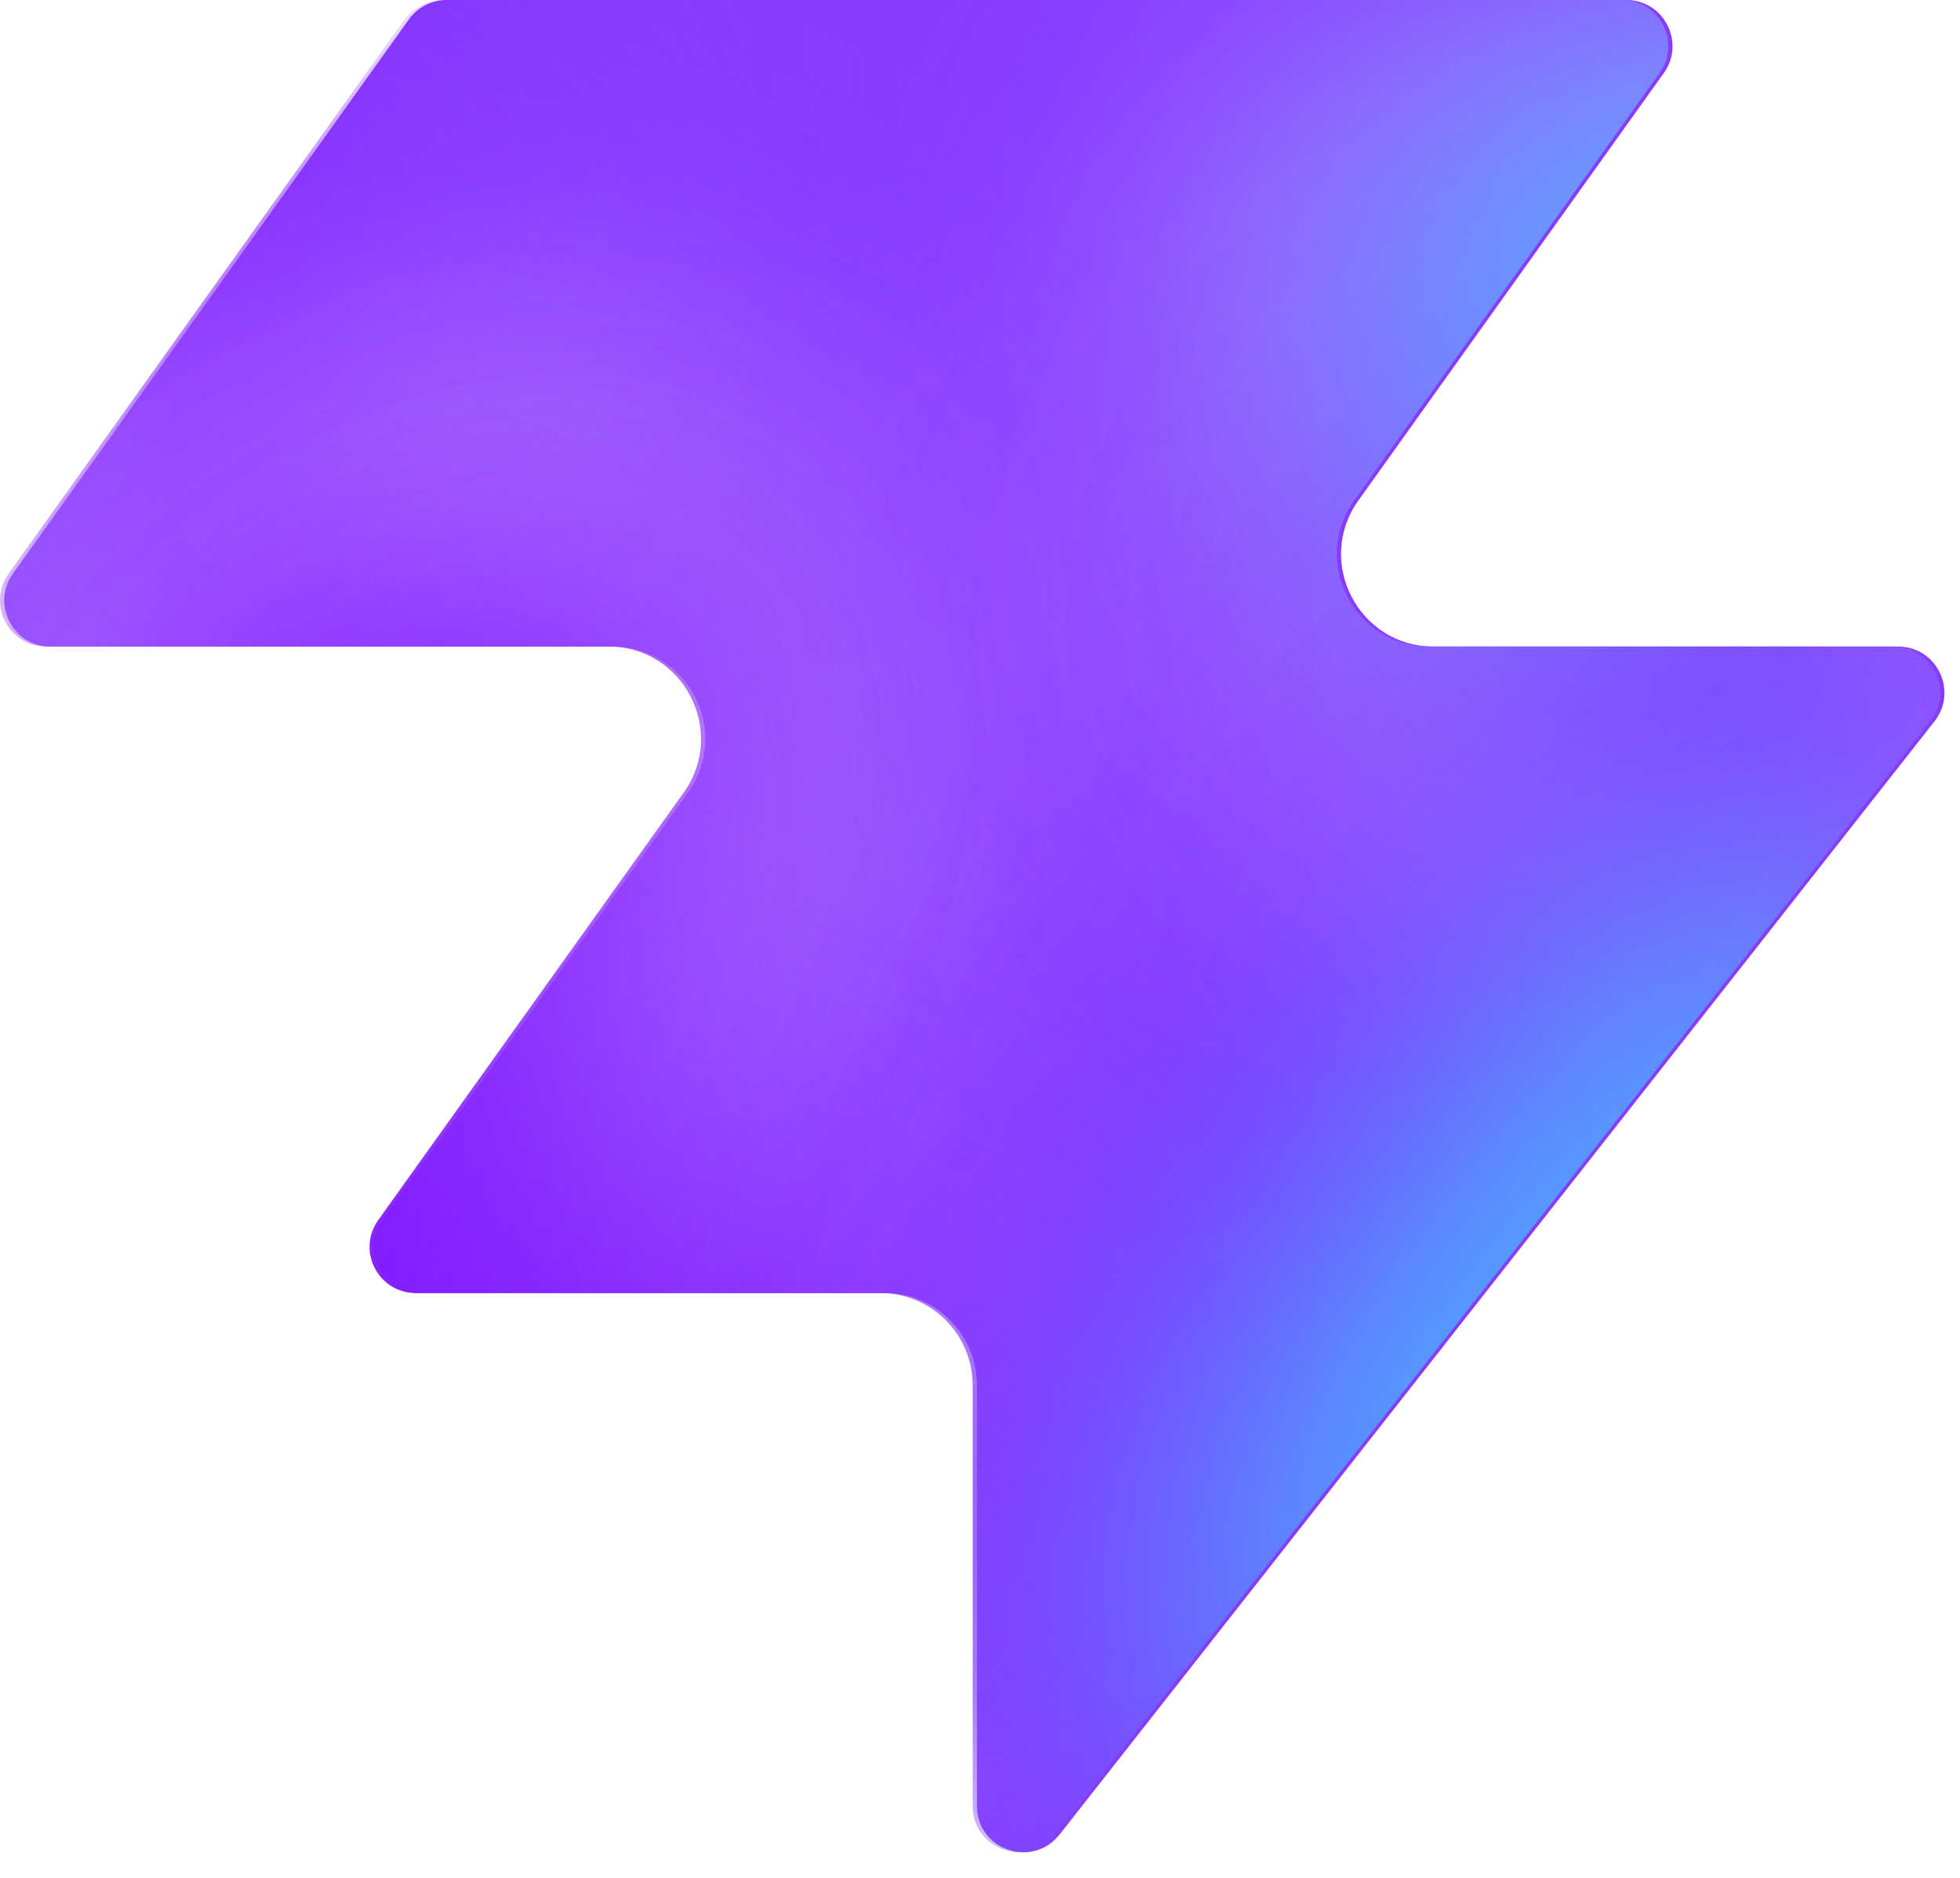
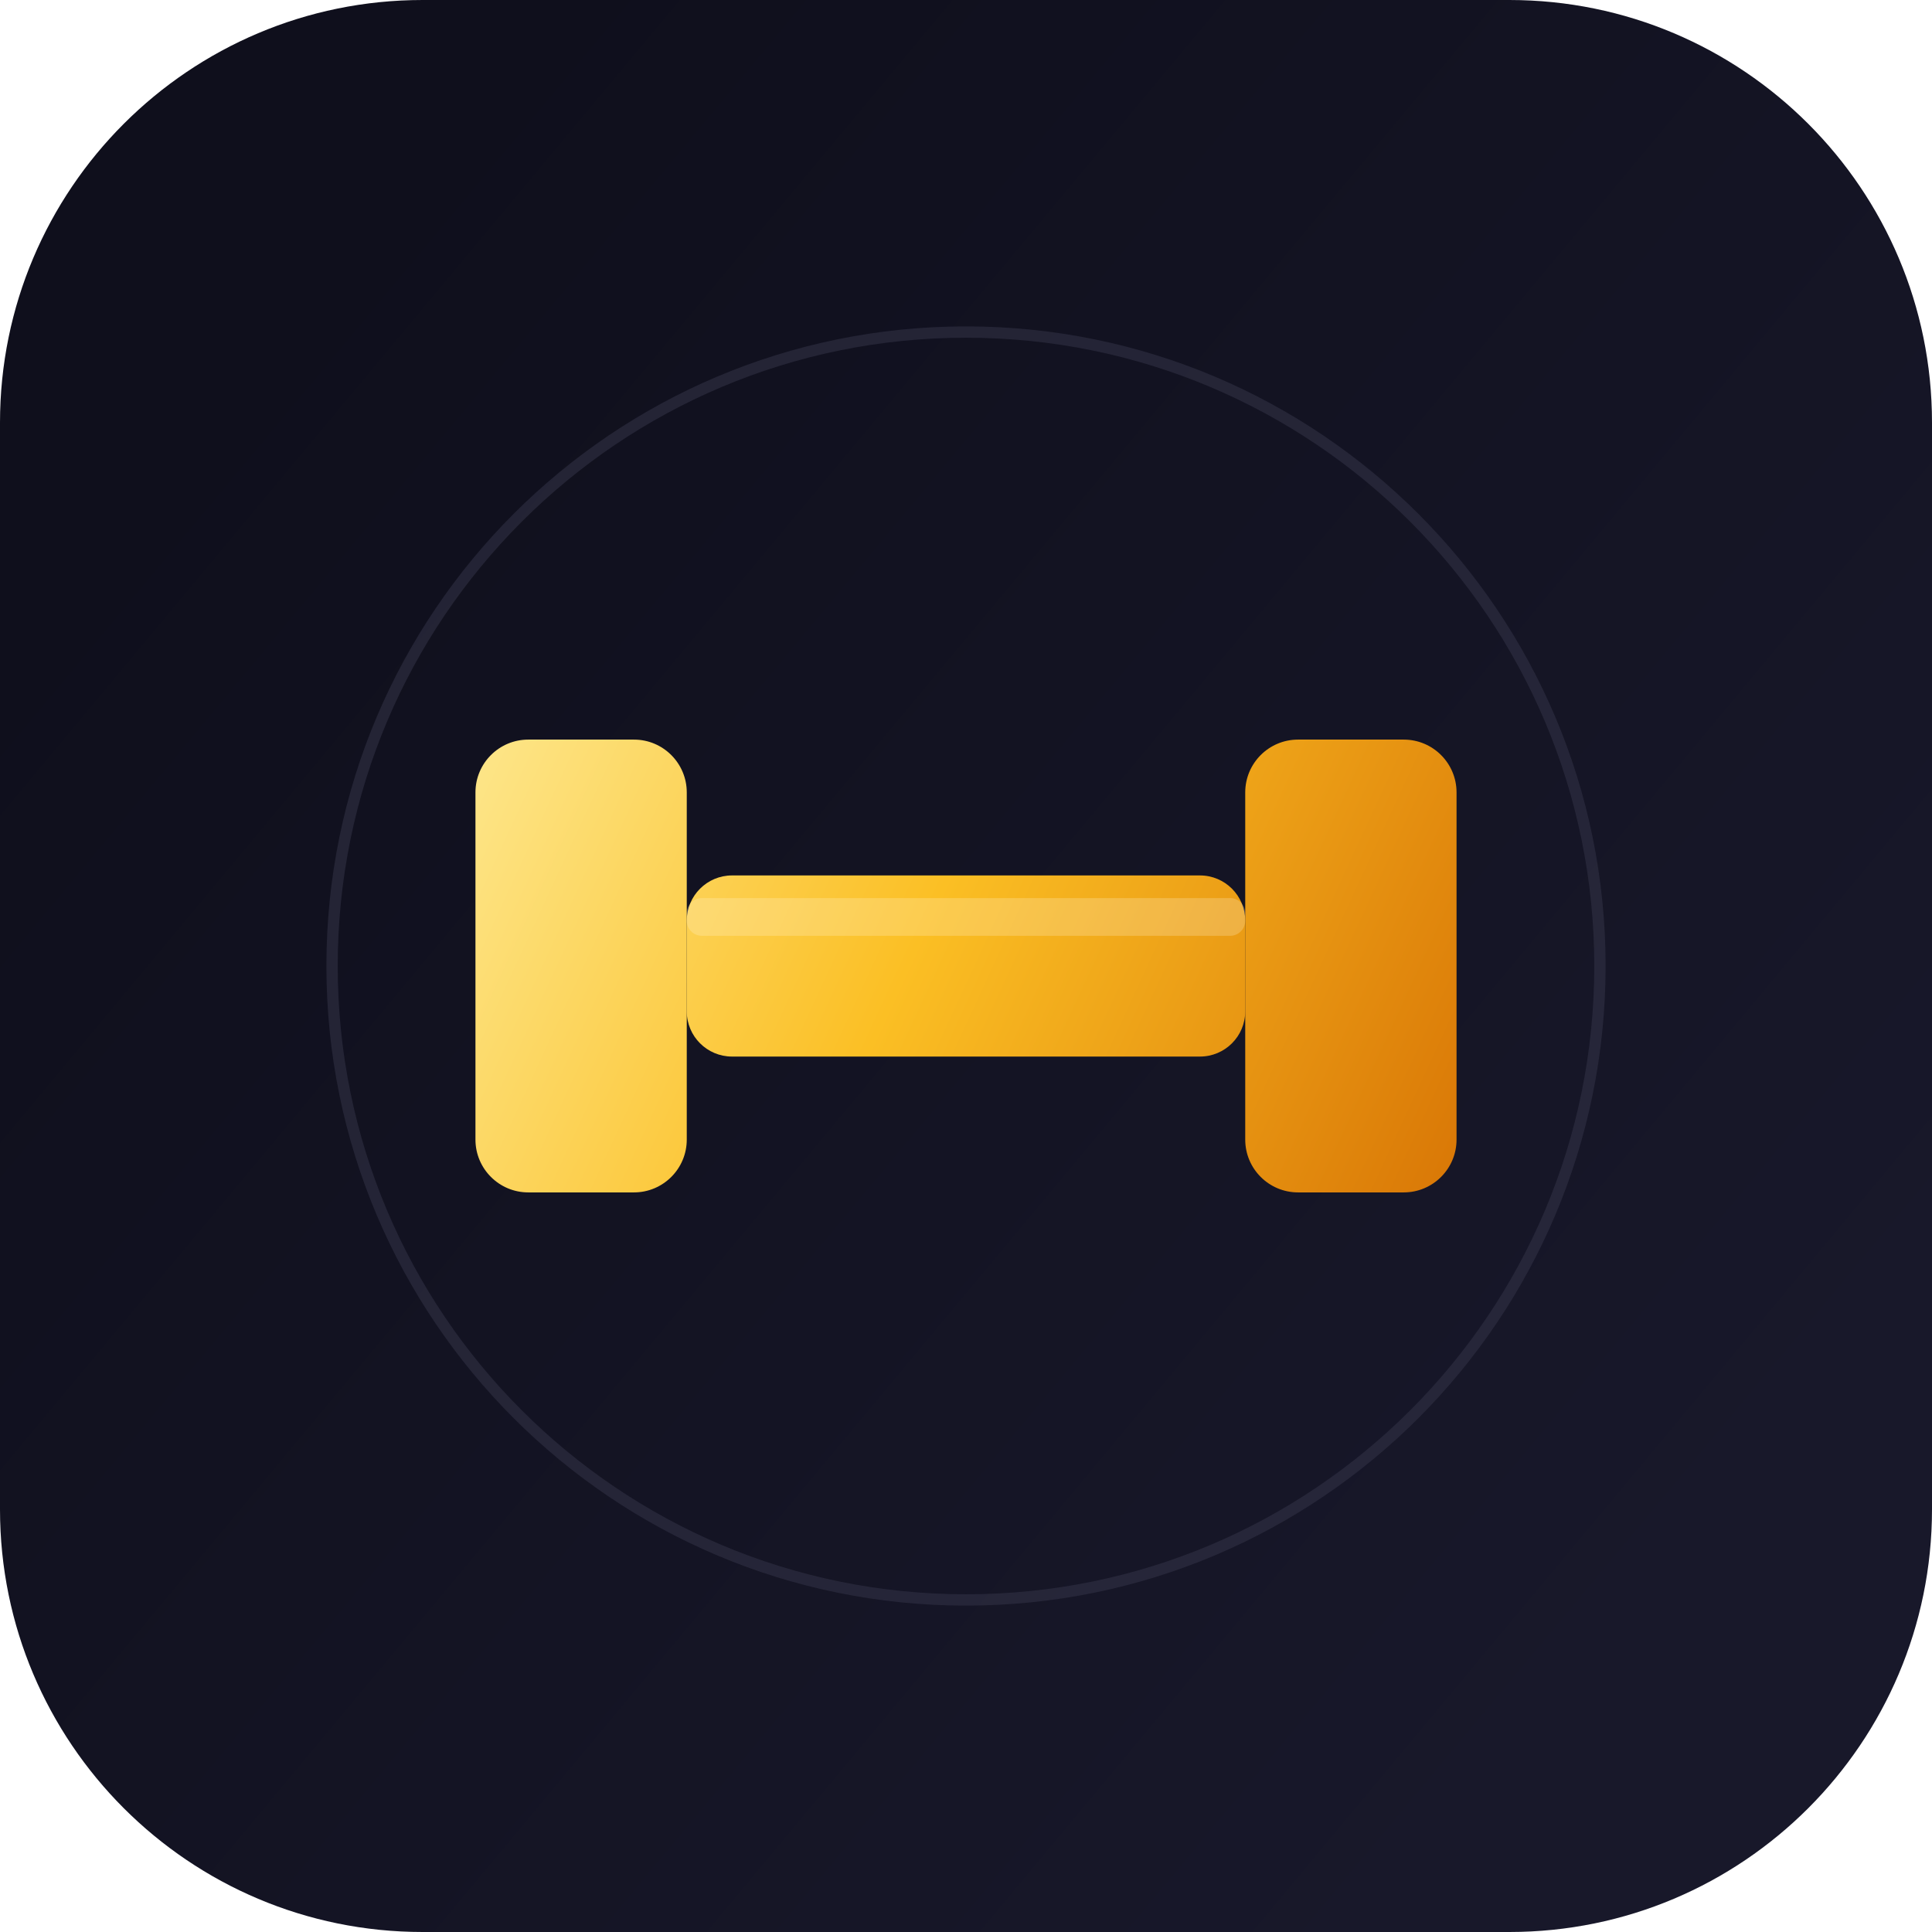
- <svg xmlns="http://www.w3.org/2000/svg" width="48" height="46" fill="none" viewBox="0 0 48 46">
-   <path fill="#863bff" d="M25.946 44.938c-.664.845-2.021.375-2.021-.698V33.937a2.26 2.26 0 0 0-2.262-2.262H10.287c-.92 0-1.456-1.04-.92-1.788l7.48-10.471c1.07-1.497 0-3.578-1.842-3.578H1.237c-.92 0-1.456-1.04-.92-1.788L10.013.474c.214-.297.556-.474.92-.474h28.894c.92 0 1.456 1.04.92 1.788l-7.48 10.471c-1.07 1.498 0 3.579 1.842 3.579h11.377c.943 0 1.473 1.088.89 1.83L25.947 44.94z" style="fill:#863bff;fill:color(display-p3 .525 .23 1);fill-opacity:1" />
-   <mask id="a" width="48" height="46" x="0" y="0" maskUnits="userSpaceOnUse" style="mask-type:alpha">
-     <path fill="#000" d="M25.842 44.938c-.664.844-2.021.375-2.021-.698V33.937a2.26 2.26 0 0 0-2.262-2.262H10.183c-.92 0-1.456-1.04-.92-1.788l7.48-10.471c1.07-1.498 0-3.579-1.842-3.579H1.133c-.92 0-1.456-1.04-.92-1.787L9.91.473c.214-.297.556-.474.92-.474h28.894c.92 0 1.456 1.04.92 1.788l-7.48 10.471c-1.07 1.498 0 3.578 1.842 3.578h11.377c.943 0 1.473 1.088.89 1.832L25.843 44.94z" style="fill:#000;fill-opacity:1" />
-   </mask>
-   <g mask="url(#a)">
-     <g filter="url(#b)">
-       <ellipse cx="5.508" cy="14.704" fill="#ede6ff" rx="5.508" ry="14.704" style="fill:#ede6ff;fill:color(display-p3 .927 .903 1);fill-opacity:1" transform="matrix(.00324 1 1 -.00324 -4.47 31.516)" />
-     </g>
-     <g filter="url(#c)">
-       <ellipse cx="10.399" cy="29.851" fill="#ede6ff" rx="10.399" ry="29.851" style="fill:#ede6ff;fill:color(display-p3 .927 .903 1);fill-opacity:1" transform="matrix(.00324 1 1 -.00324 -39.328 7.883)" />
-     </g>
-     <g filter="url(#d)">
-       <ellipse cx="5.508" cy="30.487" fill="#7e14ff" rx="5.508" ry="30.487" style="fill:#7e14ff;fill:color(display-p3 .492 .077 1);fill-opacity:1" transform="rotate(89.814 -25.913 -14.639)scale(1 -1)" />
-     </g>
-     <g filter="url(#e)">
-       <ellipse cx="5.508" cy="30.599" fill="#7e14ff" rx="5.508" ry="30.599" style="fill:#7e14ff;fill:color(display-p3 .492 .077 1);fill-opacity:1" transform="rotate(89.814 -32.644 -3.334)scale(1 -1)" />
-     </g>
-     <g filter="url(#f)">
-       <ellipse cx="5.508" cy="30.599" fill="#7e14ff" rx="5.508" ry="30.599" style="fill:#7e14ff;fill:color(display-p3 .492 .077 1);fill-opacity:1" transform="matrix(.00324 1 1 -.00324 -34.34 30.47)" />
-     </g>
-     <g filter="url(#g)">
-       <ellipse cx="14.072" cy="22.078" fill="#ede6ff" rx="14.072" ry="22.078" style="fill:#ede6ff;fill:color(display-p3 .927 .903 1);fill-opacity:1" transform="rotate(93.35 24.506 48.493)scale(-1 1)" />
-     </g>
-     <g filter="url(#h)">
-       <ellipse cx="3.47" cy="21.501" fill="#7e14ff" rx="3.47" ry="21.501" style="fill:#7e14ff;fill:color(display-p3 .492 .077 1);fill-opacity:1" transform="rotate(89.009 28.708 47.59)scale(-1 1)" />
-     </g>
-     <g filter="url(#i)">
-       <ellipse cx="3.47" cy="21.501" fill="#7e14ff" rx="3.47" ry="21.501" style="fill:#7e14ff;fill:color(display-p3 .492 .077 1);fill-opacity:1" transform="rotate(89.009 28.708 47.59)scale(-1 1)" />
-     </g>
-     <g filter="url(#j)">
-       <ellipse cx=".387" cy="8.972" fill="#7e14ff" rx="4.407" ry="29.108" style="fill:#7e14ff;fill:color(display-p3 .492 .077 1);fill-opacity:1" transform="rotate(39.51 .387 8.972)" />
-     </g>
-     <g filter="url(#k)">
-       <ellipse cx="47.523" cy="-6.092" fill="#7e14ff" rx="4.407" ry="29.108" style="fill:#7e14ff;fill:color(display-p3 .492 .077 1);fill-opacity:1" transform="rotate(37.892 47.523 -6.092)" />
-     </g>
-     <g filter="url(#l)">
-       <ellipse cx="41.412" cy="6.333" fill="#47bfff" rx="5.971" ry="9.665" style="fill:#47bfff;fill:color(display-p3 .28 .748 1);fill-opacity:1" transform="rotate(37.892 41.412 6.333)" />
-     </g>
-     <g filter="url(#m)">
-       <ellipse cx="-1.879" cy="38.332" fill="#7e14ff" rx="4.407" ry="29.108" style="fill:#7e14ff;fill:color(display-p3 .492 .077 1);fill-opacity:1" transform="rotate(37.892 -1.88 38.332)" />
-     </g>
-     <g filter="url(#n)">
-       <ellipse cx="-1.879" cy="38.332" fill="#7e14ff" rx="4.407" ry="29.108" style="fill:#7e14ff;fill:color(display-p3 .492 .077 1);fill-opacity:1" transform="rotate(37.892 -1.88 38.332)" />
-     </g>
-     <g filter="url(#o)">
-       <ellipse cx="35.651" cy="29.907" fill="#7e14ff" rx="4.407" ry="29.108" style="fill:#7e14ff;fill:color(display-p3 .492 .077 1);fill-opacity:1" transform="rotate(37.892 35.651 29.907)" />
-     </g>
-     <g filter="url(#p)">
-       <ellipse cx="38.418" cy="32.4" fill="#47bfff" rx="5.971" ry="15.297" style="fill:#47bfff;fill:color(display-p3 .28 .748 1);fill-opacity:1" transform="rotate(37.892 38.418 32.4)" />
-     </g>
+ <svg xmlns="http://www.w3.org/2000/svg" viewBox="0 0 512 512" fill="none">
+   <defs>
+     <linearGradient id="gj-bg" x1="64" x2="448" y1="96" y2="416" gradientUnits="userSpaceOnUse">
+       <stop stop-color="#0f0f1c" />
+       <stop offset="1" stop-color="#18182a" />
+     </linearGradient>
+     <linearGradient id="gj-metal" x1="126" x2="386" y1="196" y2="316" gradientUnits="userSpaceOnUse">
+       <stop stop-color="#fde68a" />
+       <stop offset="0.45" stop-color="#fbbf24" />
+       <stop offset="1" stop-color="#d97706" />
+     </linearGradient>
+   </defs>
+   <rect width="512" height="512" fill="url(#gj-bg)" rx="112" />
+   <circle cx="256" cy="256" r="168" stroke="#333348" stroke-opacity="0.55" stroke-width="3" />
+   <g>
+     <rect width="56" height="120" x="126" y="196" fill="url(#gj-metal)" rx="14" />
+     <rect width="56" height="120" x="330" y="196" fill="url(#gj-metal)" rx="14" />
+     <rect width="148" height="48" x="182" y="232" fill="url(#gj-metal)" rx="12" />
  </g>
-   <defs>
-     <filter id="b" width="60.045" height="41.654" x="-19.77" y="16.149" color-interpolation-filters="sRGB" filterUnits="userSpaceOnUse">
-       <feFlood flood-opacity="0" result="BackgroundImageFix" />
-       <feBlend in="SourceGraphic" in2="BackgroundImageFix" result="shape" />
-       <feGaussianBlur result="effect1_foregroundBlur_2002_17158" stdDeviation="7.659" />
-     </filter>
-     <filter id="c" width="90.34" height="51.437" x="-54.613" y="-7.533" color-interpolation-filters="sRGB" filterUnits="userSpaceOnUse">
-       <feFlood flood-opacity="0" result="BackgroundImageFix" />
-       <feBlend in="SourceGraphic" in2="BackgroundImageFix" result="shape" />
-       <feGaussianBlur result="effect1_foregroundBlur_2002_17158" stdDeviation="7.659" />
-     </filter>
-     <filter id="d" width="79.355" height="29.4" x="-49.64" y="2.03" color-interpolation-filters="sRGB" filterUnits="userSpaceOnUse">
-       <feFlood flood-opacity="0" result="BackgroundImageFix" />
-       <feBlend in="SourceGraphic" in2="BackgroundImageFix" result="shape" />
-       <feGaussianBlur result="effect1_foregroundBlur_2002_17158" stdDeviation="4.596" />
-     </filter>
-     <filter id="e" width="79.579" height="29.4" x="-45.045" y="20.029" color-interpolation-filters="sRGB" filterUnits="userSpaceOnUse">
-       <feFlood flood-opacity="0" result="BackgroundImageFix" />
-       <feBlend in="SourceGraphic" in2="BackgroundImageFix" result="shape" />
-       <feGaussianBlur result="effect1_foregroundBlur_2002_17158" stdDeviation="4.596" />
-     </filter>
-     <filter id="f" width="79.579" height="29.4" x="-43.513" y="21.178" color-interpolation-filters="sRGB" filterUnits="userSpaceOnUse">
-       <feFlood flood-opacity="0" result="BackgroundImageFix" />
-       <feBlend in="SourceGraphic" in2="BackgroundImageFix" result="shape" />
-       <feGaussianBlur result="effect1_foregroundBlur_2002_17158" stdDeviation="4.596" />
-     </filter>
-     <filter id="g" width="74.749" height="58.852" x="15.756" y="-17.901" color-interpolation-filters="sRGB" filterUnits="userSpaceOnUse">
-       <feFlood flood-opacity="0" result="BackgroundImageFix" />
-       <feBlend in="SourceGraphic" in2="BackgroundImageFix" result="shape" />
-       <feGaussianBlur result="effect1_foregroundBlur_2002_17158" stdDeviation="7.659" />
-     </filter>
-     <filter id="h" width="61.377" height="25.362" x="23.548" y="2.284" color-interpolation-filters="sRGB" filterUnits="userSpaceOnUse">
-       <feFlood flood-opacity="0" result="BackgroundImageFix" />
-       <feBlend in="SourceGraphic" in2="BackgroundImageFix" result="shape" />
-       <feGaussianBlur result="effect1_foregroundBlur_2002_17158" stdDeviation="4.596" />
-     </filter>
-     <filter id="i" width="61.377" height="25.362" x="23.548" y="2.284" color-interpolation-filters="sRGB" filterUnits="userSpaceOnUse">
-       <feFlood flood-opacity="0" result="BackgroundImageFix" />
-       <feBlend in="SourceGraphic" in2="BackgroundImageFix" result="shape" />
-       <feGaussianBlur result="effect1_foregroundBlur_2002_17158" stdDeviation="4.596" />
-     </filter>
-     <filter id="j" width="56.045" height="63.649" x="-27.636" y="-22.853" color-interpolation-filters="sRGB" filterUnits="userSpaceOnUse">
-       <feFlood flood-opacity="0" result="BackgroundImageFix" />
-       <feBlend in="SourceGraphic" in2="BackgroundImageFix" result="shape" />
-       <feGaussianBlur result="effect1_foregroundBlur_2002_17158" stdDeviation="4.596" />
-     </filter>
-     <filter id="k" width="54.814" height="64.646" x="20.116" y="-38.415" color-interpolation-filters="sRGB" filterUnits="userSpaceOnUse">
-       <feFlood flood-opacity="0" result="BackgroundImageFix" />
-       <feBlend in="SourceGraphic" in2="BackgroundImageFix" result="shape" />
-       <feGaussianBlur result="effect1_foregroundBlur_2002_17158" stdDeviation="4.596" />
-     </filter>
-     <filter id="l" width="33.541" height="35.313" x="24.641" y="-11.323" color-interpolation-filters="sRGB" filterUnits="userSpaceOnUse">
-       <feFlood flood-opacity="0" result="BackgroundImageFix" />
-       <feBlend in="SourceGraphic" in2="BackgroundImageFix" result="shape" />
-       <feGaussianBlur result="effect1_foregroundBlur_2002_17158" stdDeviation="4.596" />
-     </filter>
-     <filter id="m" width="54.814" height="64.646" x="-29.286" y="6.009" color-interpolation-filters="sRGB" filterUnits="userSpaceOnUse">
-       <feFlood flood-opacity="0" result="BackgroundImageFix" />
-       <feBlend in="SourceGraphic" in2="BackgroundImageFix" result="shape" />
-       <feGaussianBlur result="effect1_foregroundBlur_2002_17158" stdDeviation="4.596" />
-     </filter>
-     <filter id="n" width="54.814" height="64.646" x="-29.286" y="6.009" color-interpolation-filters="sRGB" filterUnits="userSpaceOnUse">
-       <feFlood flood-opacity="0" result="BackgroundImageFix" />
-       <feBlend in="SourceGraphic" in2="BackgroundImageFix" result="shape" />
-       <feGaussianBlur result="effect1_foregroundBlur_2002_17158" stdDeviation="4.596" />
-     </filter>
-     <filter id="o" width="54.814" height="64.646" x="8.244" y="-2.416" color-interpolation-filters="sRGB" filterUnits="userSpaceOnUse">
-       <feFlood flood-opacity="0" result="BackgroundImageFix" />
-       <feBlend in="SourceGraphic" in2="BackgroundImageFix" result="shape" />
-       <feGaussianBlur result="effect1_foregroundBlur_2002_17158" stdDeviation="4.596" />
-     </filter>
-     <filter id="p" width="39.409" height="43.623" x="18.713" y="10.588" color-interpolation-filters="sRGB" filterUnits="userSpaceOnUse">
-       <feFlood flood-opacity="0" result="BackgroundImageFix" />
-       <feBlend in="SourceGraphic" in2="BackgroundImageFix" result="shape" />
-       <feGaussianBlur result="effect1_foregroundBlur_2002_17158" stdDeviation="4.596" />
-     </filter>
-   </defs>
+   <rect width="148" height="10" x="182" y="238" fill="#fffbeb" fill-opacity="0.22" rx="4" />
</svg>
